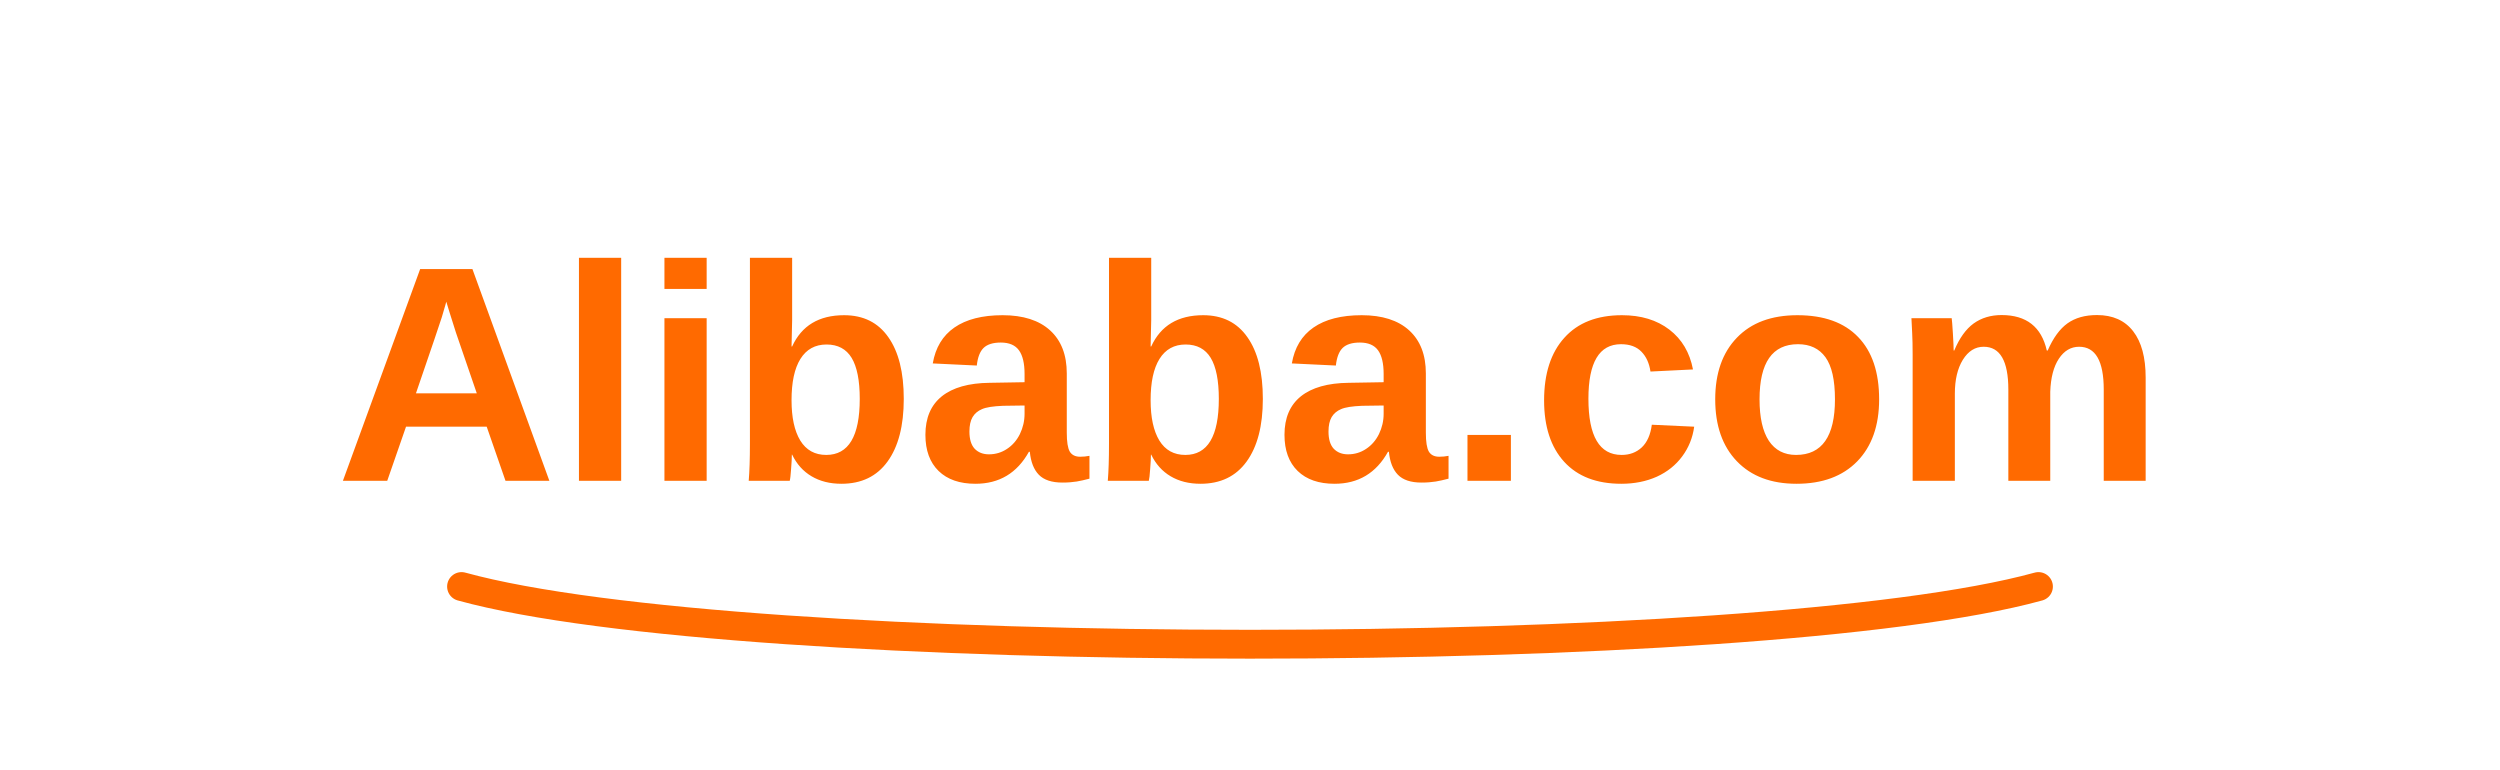
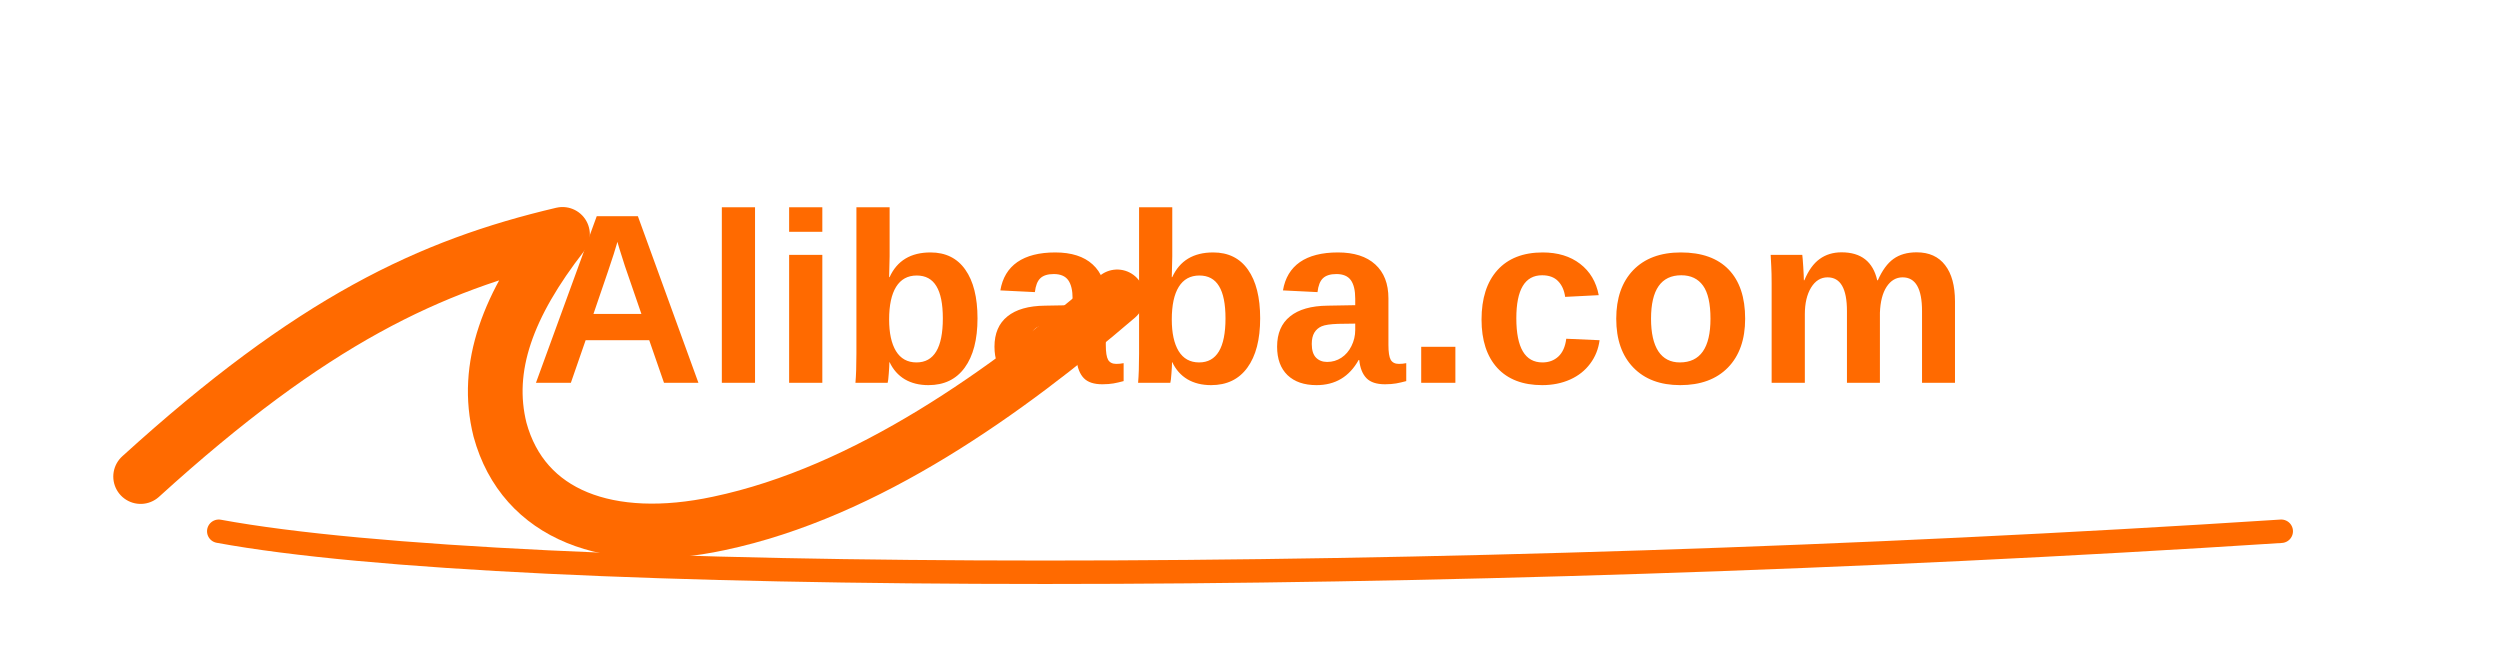
- <svg xmlns="http://www.w3.org/2000/svg" viewBox="0 0 260 80">
-   <text x="130" y="50" text-anchor="middle" font-family="Arial, sans-serif" font-size="32" font-weight="700" fill="#ff6a00">Alibaba.com</text>
-   <path d="M48 61c29 8 135 8 164 0" fill="none" stroke="#ff6a00" stroke-width="3" stroke-linecap="round" />
+ <svg xmlns="http://www.w3.org/2000/svg" viewBox="0 0 320 84" role="img" aria-label="Alibaba.com">
+   <g fill="none" stroke="#FF6A00" stroke-linecap="round" stroke-linejoin="round">
+     <path d="M18 61c22-20 37-27 54-31-7 9-10 17-8 25 3 11 14 15 28 12 19-4 37-17 51-29" stroke-width="7" />
+     <path d="M28 68c38 7 156 7 264 0" stroke-width="3" />
+   </g>
+   <text x="160" y="49" text-anchor="middle" font-family="Arial, Helvetica, sans-serif" font-size="31" font-weight="700" fill="#FF6A00">Alibaba.com</text>
</svg>
